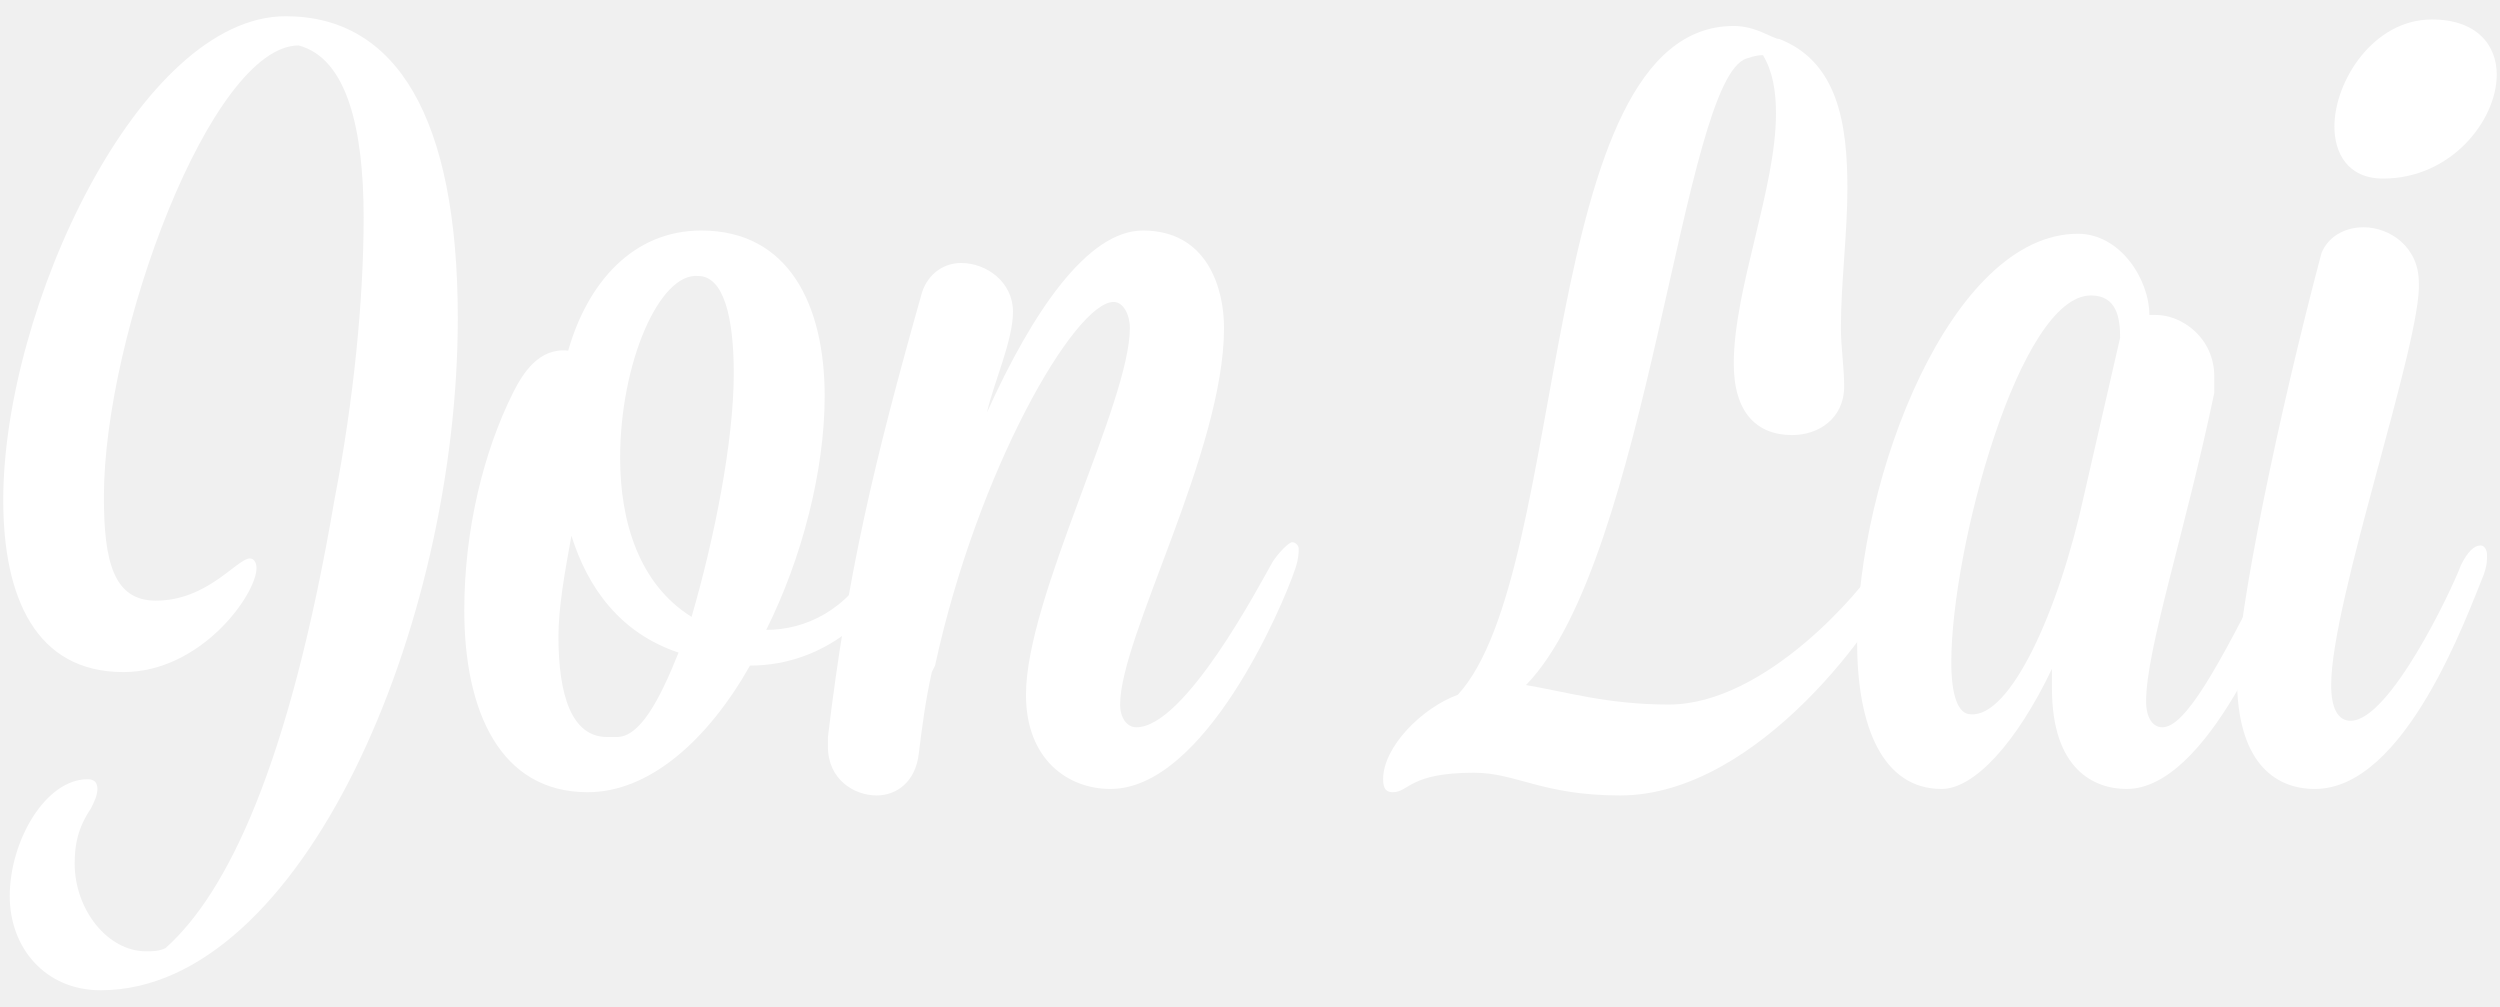
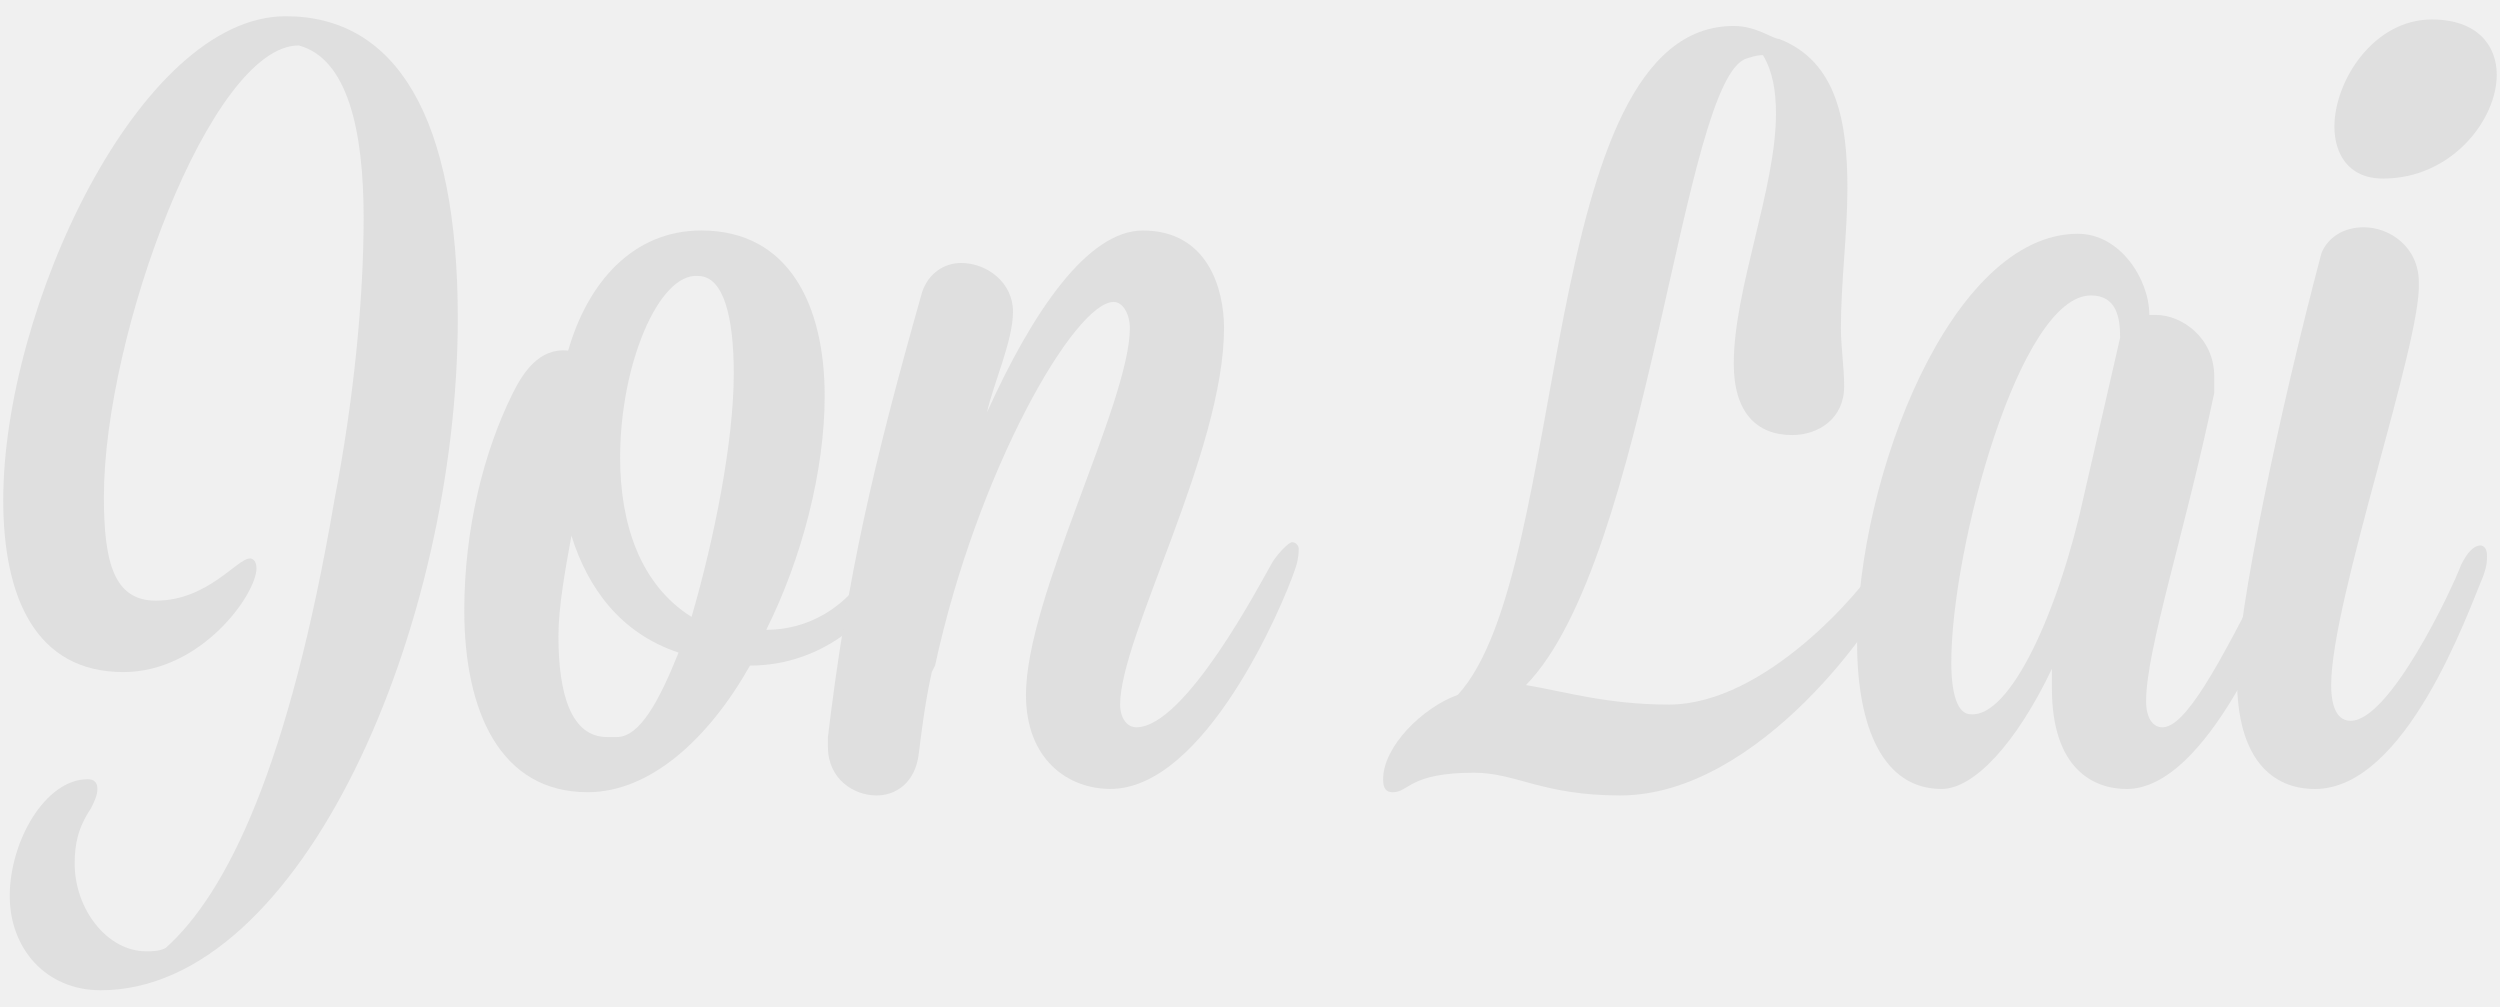
- <svg xmlns="http://www.w3.org/2000/svg" version="1.1" id="Layer_1" x="0px" y="0px" width="77px" height="31px" viewBox="0 0 77 31" style="enable-background:new 0 0 77 31;" xml:space="preserve">
-   <style type="text/css">
- 
- 	.st0{fill:#FFFFFF;}
- 
- </style>
+ <svg xmlns="http://www.w3.org/2000/svg" version="1.1" id="Layer_1" x="0px" y="0px" width="77px" height="31px" viewBox="0 0 77 31" enable-background="new 0 0 77 31" xml:space="preserve">
  <g>
-     <path class="st0" d="M2.3,26.6c0,1.4,1,2.7,2.2,2.7c0.2,0,0.4,0,0.6-0.1c1.9-1.7,3.8-5.6,5.2-13.8c0.6-3.1,0.9-6.2,0.9-8.7   c0-2.7-0.5-4.9-2-5.3c-2.7,0-6,8.9-6,13.9c0,2,0.3,3.2,1.6,3.2c1.6,0,2.5-1.3,2.9-1.3c0.1,0,0.2,0.1,0.2,0.3c0,0.8-1.7,3.2-4.1,3.2   c-2.7,0-3.7-2.3-3.7-5.3c0-5.9,4.2-14.9,8.7-14.9c3.4,0,5.3,3.1,5.3,9.3c0,9.5-4.8,20.7-11,20.7c-1.7,0-2.8-1.3-2.8-2.9   c0-1.7,1.1-3.6,2.4-3.6C2.9,24,3,24.1,3,24.3c0,0.2-0.1,0.4-0.2,0.6C2.4,25.5,2.3,26,2.3,26.6z" />
-     <path class="st0" d="M23.1,20.5c-1.3,2.3-3.1,3.9-5,3.9c-2.7,0-3.8-2.5-3.8-5.6c0-2.5,0.6-4.9,1.5-6.7c0.3-0.6,0.8-1.4,1.7-1.3   c0.6-2.1,2-3.7,4.1-3.7c2.7,0,3.8,2.3,3.8,5.1c0,2.3-0.7,5-1.8,7.2c1.2,0,2.5-0.6,3.3-2.1c0.2-0.3,0.4-0.6,0.6-0.6   c0.1,0,0.2,0.1,0.2,0.2c0,0.1,0,0.3-0.1,0.6C27.1,18.9,25.4,20.5,23.1,20.5z M20.9,20.1c-1.8-0.6-2.8-2-3.3-3.6   c-0.2,1.1-0.4,2.2-0.4,3.1c0,1.8,0.4,3.1,1.5,3.1c0.1,0,0.2,0,0.3,0C19.7,22.7,20.3,21.6,20.9,20.1z M19.1,14.1   c0,2,0.6,3.9,2.2,4.9c0.7-2.4,1.3-5.4,1.3-7.5c0-1.7-0.3-3-1.1-3C20.3,8.4,19.1,11.2,19.1,14.1z" />
-     <path class="st0" d="M27,24.5c-0.7,0-1.5-0.5-1.5-1.5c0-0.1,0-0.2,0-0.3c0.6-5,1.4-8.4,2.9-13.7c0.2-0.6,0.7-0.9,1.2-0.9   c0.8,0,1.6,0.6,1.6,1.5c0,0.9-0.6,2.2-0.8,3.1c1.4-3.1,3.1-5.6,4.8-5.6c2,0,2.5,1.8,2.5,3c0,3.8-3.2,9.5-3.2,11.6   c0,0.4,0.2,0.7,0.5,0.7c1.5,0,3.8-4.4,4.2-5.1c0.2-0.3,0.5-0.6,0.6-0.6c0.1,0,0.2,0.1,0.2,0.2c0,0.1,0,0.3-0.1,0.6   c-0.4,1.2-2.8,6.8-5.7,6.8c-1.3,0-2.6-0.9-2.6-2.9c0-3,3.2-9,3.2-11.3c0-0.4-0.2-0.8-0.5-0.8c-1.2,0-4.2,5.2-5.5,11.2l-0.1,0.2   c-0.2,0.9-0.3,1.7-0.4,2.5C28.2,24.1,27.6,24.5,27,24.5z" />
-     <path class="st0" d="M56.9,5.8c0,1.4-0.2,2.9-0.2,4.3c0,0.6,0.1,1.2,0.1,1.8c0,1-0.8,1.5-1.6,1.5c-1.1,0-1.8-0.7-1.8-2.2   c0-2.3,1.3-5.4,1.3-7.7c0-0.7-0.1-1.3-0.4-1.8c-0.1,0-0.2,0-0.5,0.1c-2,0.6-3,15.4-6.8,19.3c1.2,0.2,2.5,0.6,4.4,0.6   c3,0,6-3.6,6.4-4.3c0.2-0.3,0.4-0.4,0.5-0.4c0.1,0,0.2,0.1,0.2,0.3c0,0.1,0,0.3-0.1,0.5c-0.4,1.2-4.2,6.7-8.5,6.7   c-2.4,0-3.2-0.7-4.5-0.7c-2,0-2,0.6-2.5,0.6c-0.2,0-0.3-0.1-0.3-0.4c0-1,1.2-2.2,2.3-2.6c3.5-3.8,2.4-20.6,8.5-20.6   c0.7,0,1.2,0.4,1.4,0.4C56.6,1.9,56.9,3.8,56.9,5.8z" />
-     <path class="st0" d="M66.1,21.6c0,0.5,0.2,0.8,0.5,0.8c0.7,0,1.7-1.8,3.3-5c0.2-0.4,0.4-0.6,0.6-0.6c0.1,0,0.2,0.1,0.2,0.3   c0,0.1,0,0.3-0.1,0.6c-0.5,1.2-2.6,6.6-5.1,6.6c-1,0-2.3-0.6-2.3-3.1c0-0.2,0-0.4,0-0.6c-1.1,2.3-2.4,3.7-3.4,3.7   c-1.8,0-2.6-1.9-2.6-4.5c0-5.1,2.9-12.6,6.8-12.6c1.3,0,2.2,1.4,2.2,2.5h0.2c0.8,0,1.8,0.7,1.8,1.9c0,0.2,0,0.3,0,0.5   C67.3,16.4,66.1,20,66.1,21.6z M64.2,15.2l1.1-4.8c0-0.6-0.1-1.3-0.9-1.3c-2.2,0-4.3,7.8-4.3,11.3c0,1,0.2,1.6,0.6,1.6   C61.9,22.1,63.4,18.9,64.2,15.2z" />
-     <path class="st0" d="M71.8,21.1c0,0.7,0.2,1.1,0.6,1.1c1.2,0,3.1-4,3.4-4.8c0.2-0.4,0.4-0.6,0.6-0.6c0.1,0,0.2,0.1,0.2,0.3   c0,0.2,0,0.3-0.1,0.6c-0.5,1.2-2.4,6.6-5.2,6.6c-1.3,0-2.4-0.9-2.4-3.4c0-2,1.3-8.2,2.6-13.1C71.7,7.3,72.2,7,72.8,7   c0.8,0,1.7,0.6,1.7,1.7C74.6,10.5,71.8,18.5,71.8,21.1z M71.9,3.9c0-1.4,1.2-3.3,3-3.3c1.4,0,2,0.8,2,1.7c0,1.4-1.4,3.2-3.5,3.2   C72.3,5.5,71.9,4.7,71.9,3.9z" />
+     <path fill="#DFDFDF" d="M2.3,26.6c0,1.4,1,2.7,2.2,2.7c0.2,0,0.4,0,0.6-0.1C7,27.5,8.9,23.6,10.3,15.4c0.6-3.1,0.9-6.2,0.9-8.7   c0-2.7-0.5-4.9-2-5.3c-2.7,0-6,8.9-6,13.9c0,2,0.3,3.2,1.6,3.2c1.6,0,2.5-1.3,2.9-1.3c0.1,0,0.2,0.1,0.2,0.3c0,0.8-1.7,3.2-4.1,3.2   c-2.7,0-3.7-2.3-3.7-5.3c0-5.9,4.2-14.9,8.7-14.9c3.4,0,5.3,3.1,5.3,9.3c0,9.5-4.8,20.7-11,20.7c-1.7,0-2.8-1.3-2.8-2.9   C0.3,25.9,1.4,24,2.7,24C2.9,24,3,24.1,3,24.3S2.9,24.7,2.8,24.9C2.4,25.5,2.3,26,2.3,26.6z" />
+     <path fill="#DFDFDF" d="M23.1,20.5c-1.3,2.3-3.1,3.9-5,3.9c-2.7,0-3.8-2.5-3.8-5.601c0-2.5,0.6-4.9,1.5-6.7   c0.3-0.6,0.8-1.4,1.7-1.3c0.6-2.1,2-3.7,4.1-3.7c2.7,0,3.8,2.3,3.8,5.1c0,2.3-0.7,5-1.8,7.2c1.2,0,2.5-0.601,3.3-2.101   c0.2-0.3,0.4-0.6,0.6-0.6c0.1,0,0.2,0.1,0.2,0.2c0,0.1,0,0.3-0.1,0.6C27.1,18.9,25.4,20.5,23.1,20.5z M20.9,20.1   c-1.8-0.6-2.8-2-3.3-3.6c-0.2,1.1-0.4,2.2-0.4,3.1c0,1.801,0.4,3.101,1.5,3.101c0.1,0,0.2,0,0.3,0C19.7,22.7,20.3,21.6,20.9,20.1z    M19.1,14.1c0,2,0.6,3.9,2.2,4.9c0.7-2.4,1.3-5.4,1.3-7.5c0-1.7-0.3-3-1.1-3C20.3,8.4,19.1,11.2,19.1,14.1z" />
+     <path fill="#DFDFDF" d="M27,24.5c-0.7,0-1.5-0.5-1.5-1.5c0-0.1,0-0.2,0-0.3c0.6-5,1.4-8.4,2.9-13.7c0.2-0.6,0.7-0.9,1.2-0.9   c0.8,0,1.6,0.6,1.6,1.5s-0.6,2.2-0.8,3.1c1.4-3.1,3.1-5.6,4.8-5.6c2,0,2.5,1.8,2.5,3c0,3.8-3.2,9.5-3.2,11.6   c0,0.399,0.2,0.7,0.5,0.7c1.5,0,3.8-4.4,4.2-5.101c0.2-0.3,0.5-0.6,0.6-0.6c0.101,0,0.2,0.1,0.2,0.2c0,0.1,0,0.3-0.1,0.6   c-0.4,1.2-2.8,6.8-5.7,6.8c-1.3,0-2.6-0.899-2.6-2.899c0-3,3.2-9,3.2-11.3c0-0.4-0.2-0.8-0.5-0.8c-1.2,0-4.2,5.2-5.5,11.2l-0.1,0.2   c-0.2,0.899-0.3,1.7-0.4,2.5C28.2,24.1,27.6,24.5,27,24.5z" />
+     <path fill="#DFDFDF" d="M56.9,5.8c0,1.4-0.2,2.9-0.2,4.3c0,0.6,0.1,1.2,0.1,1.8c0,1-0.8,1.5-1.6,1.5c-1.101,0-1.8-0.7-1.8-2.2   c0-2.3,1.3-5.4,1.3-7.7c0-0.7-0.101-1.3-0.4-1.8c-0.1,0-0.2,0-0.5,0.1c-2,0.6-3,15.4-6.8,19.3c1.2,0.2,2.5,0.601,4.4,0.601   c3,0,6-3.601,6.399-4.3C58,17.1,58.2,17,58.3,17c0.101,0,0.2,0.1,0.2,0.3c0,0.101,0,0.3-0.1,0.5c-0.4,1.2-4.2,6.7-8.5,6.7   c-2.4,0-3.2-0.7-4.5-0.7c-2,0-2,0.601-2.5,0.601C42.7,24.4,42.6,24.3,42.6,24c0-1,1.2-2.2,2.301-2.6C48.4,17.6,47.3,0.8,53.4,0.8   C54.1,0.8,54.6,1.2,54.8,1.2C56.6,1.9,56.9,3.8,56.9,5.8z" />
+     <path fill="#DFDFDF" d="M66.1,21.6c0,0.5,0.2,0.801,0.5,0.801c0.7,0,1.7-1.801,3.301-5C70.1,17,70.3,16.8,70.5,16.8   c0.1,0,0.2,0.101,0.2,0.3c0,0.101,0,0.301-0.101,0.601c-0.5,1.2-2.6,6.6-5.1,6.6c-1,0-2.3-0.6-2.3-3.1c0-0.2,0-0.4,0-0.601   c-1.101,2.301-2.4,3.7-3.4,3.7c-1.8,0-2.6-1.899-2.6-4.5c0-5.1,2.899-12.6,6.8-12.6c1.3,0,2.2,1.4,2.2,2.5h0.2   c0.8,0,1.8,0.7,1.8,1.9c0,0.2,0,0.3,0,0.5C67.3,16.4,66.1,20,66.1,21.6z M64.2,15.2l1.1-4.8c0-0.6-0.1-1.3-0.899-1.3   c-2.2,0-4.301,7.8-4.301,11.3c0,1,0.2,1.6,0.601,1.6C61.9,22.1,63.4,18.9,64.2,15.2z" />
+     <path fill="#DFDFDF" d="M71.8,21.1c0,0.7,0.2,1.101,0.601,1.101c1.199,0,3.1-4,3.399-4.8C76,17,76.2,16.8,76.4,16.8   c0.1,0,0.199,0.101,0.199,0.3c0,0.2,0,0.301-0.1,0.601c-0.5,1.2-2.4,6.6-5.2,6.6C70,24.3,68.9,23.4,68.9,20.9   c0-2,1.3-8.2,2.6-13.101C71.7,7.3,72.2,7,72.8,7c0.8,0,1.7,0.6,1.7,1.7C74.6,10.5,71.8,18.5,71.8,21.1z M71.9,3.9   c0-1.4,1.199-3.3,3-3.3c1.399,0,2,0.8,2,1.7c0,1.4-1.4,3.2-3.5,3.2C72.3,5.5,71.9,4.7,71.9,3.9z" />
  </g>
</svg>
